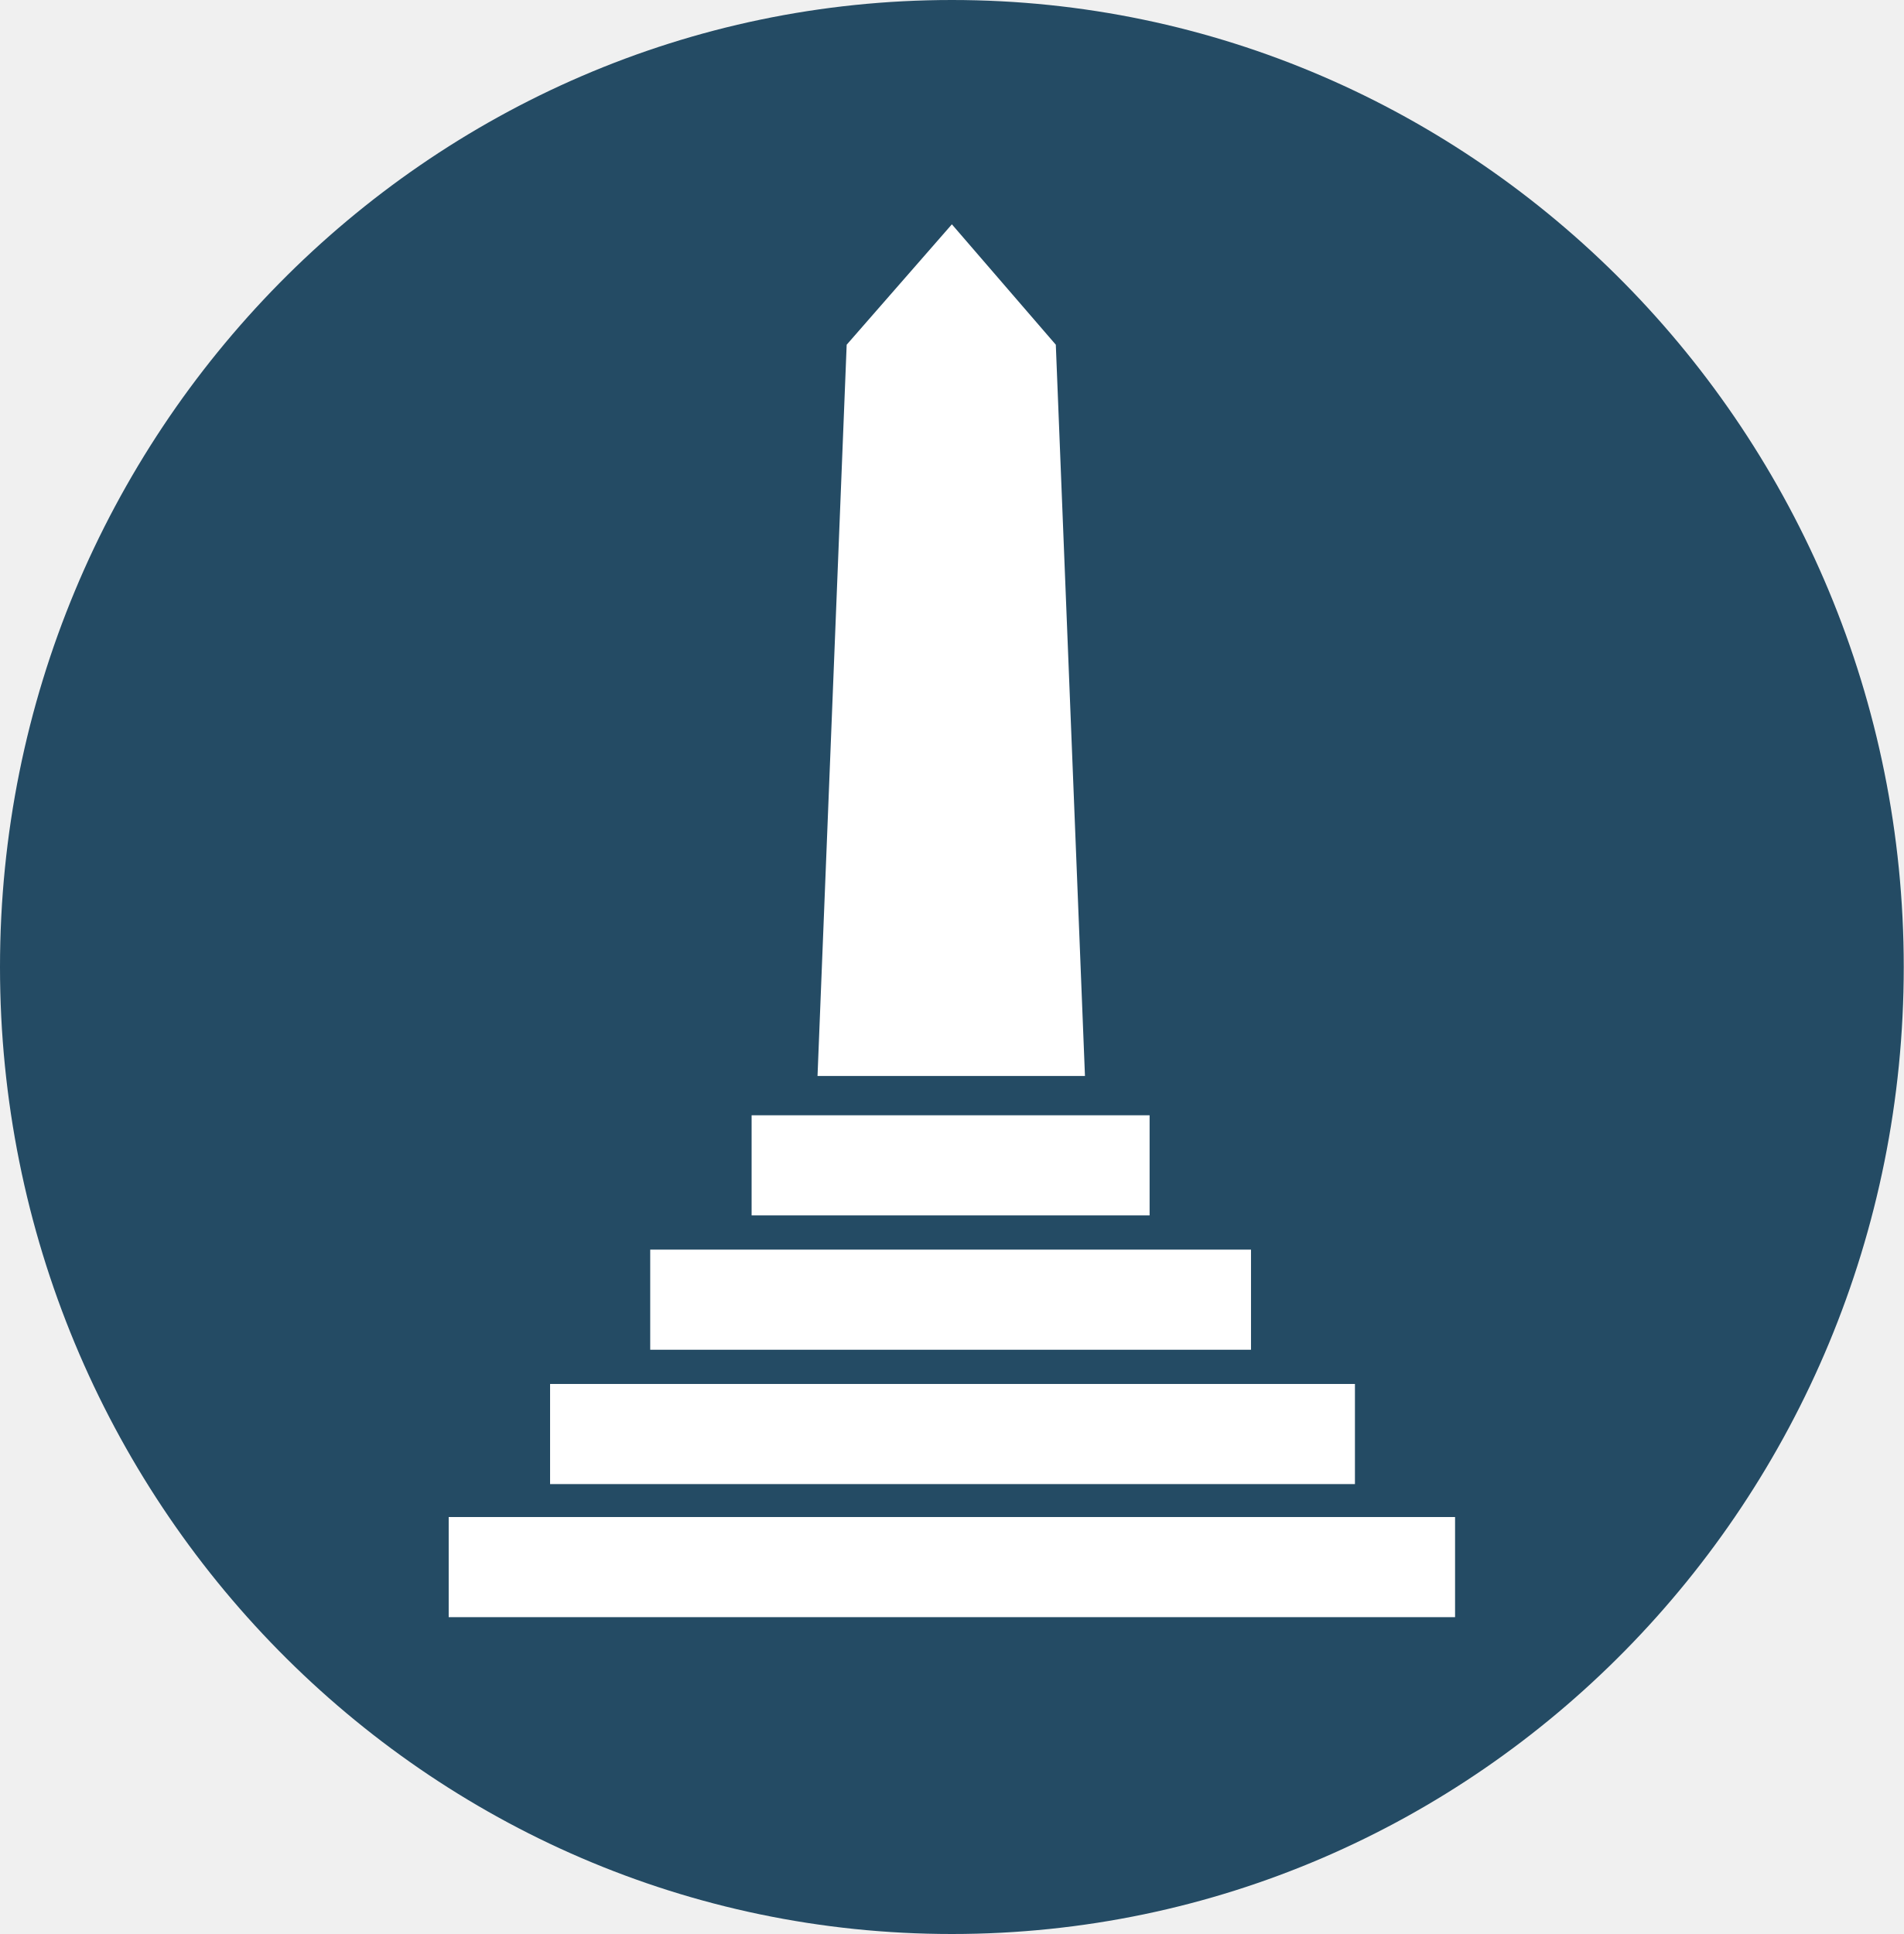
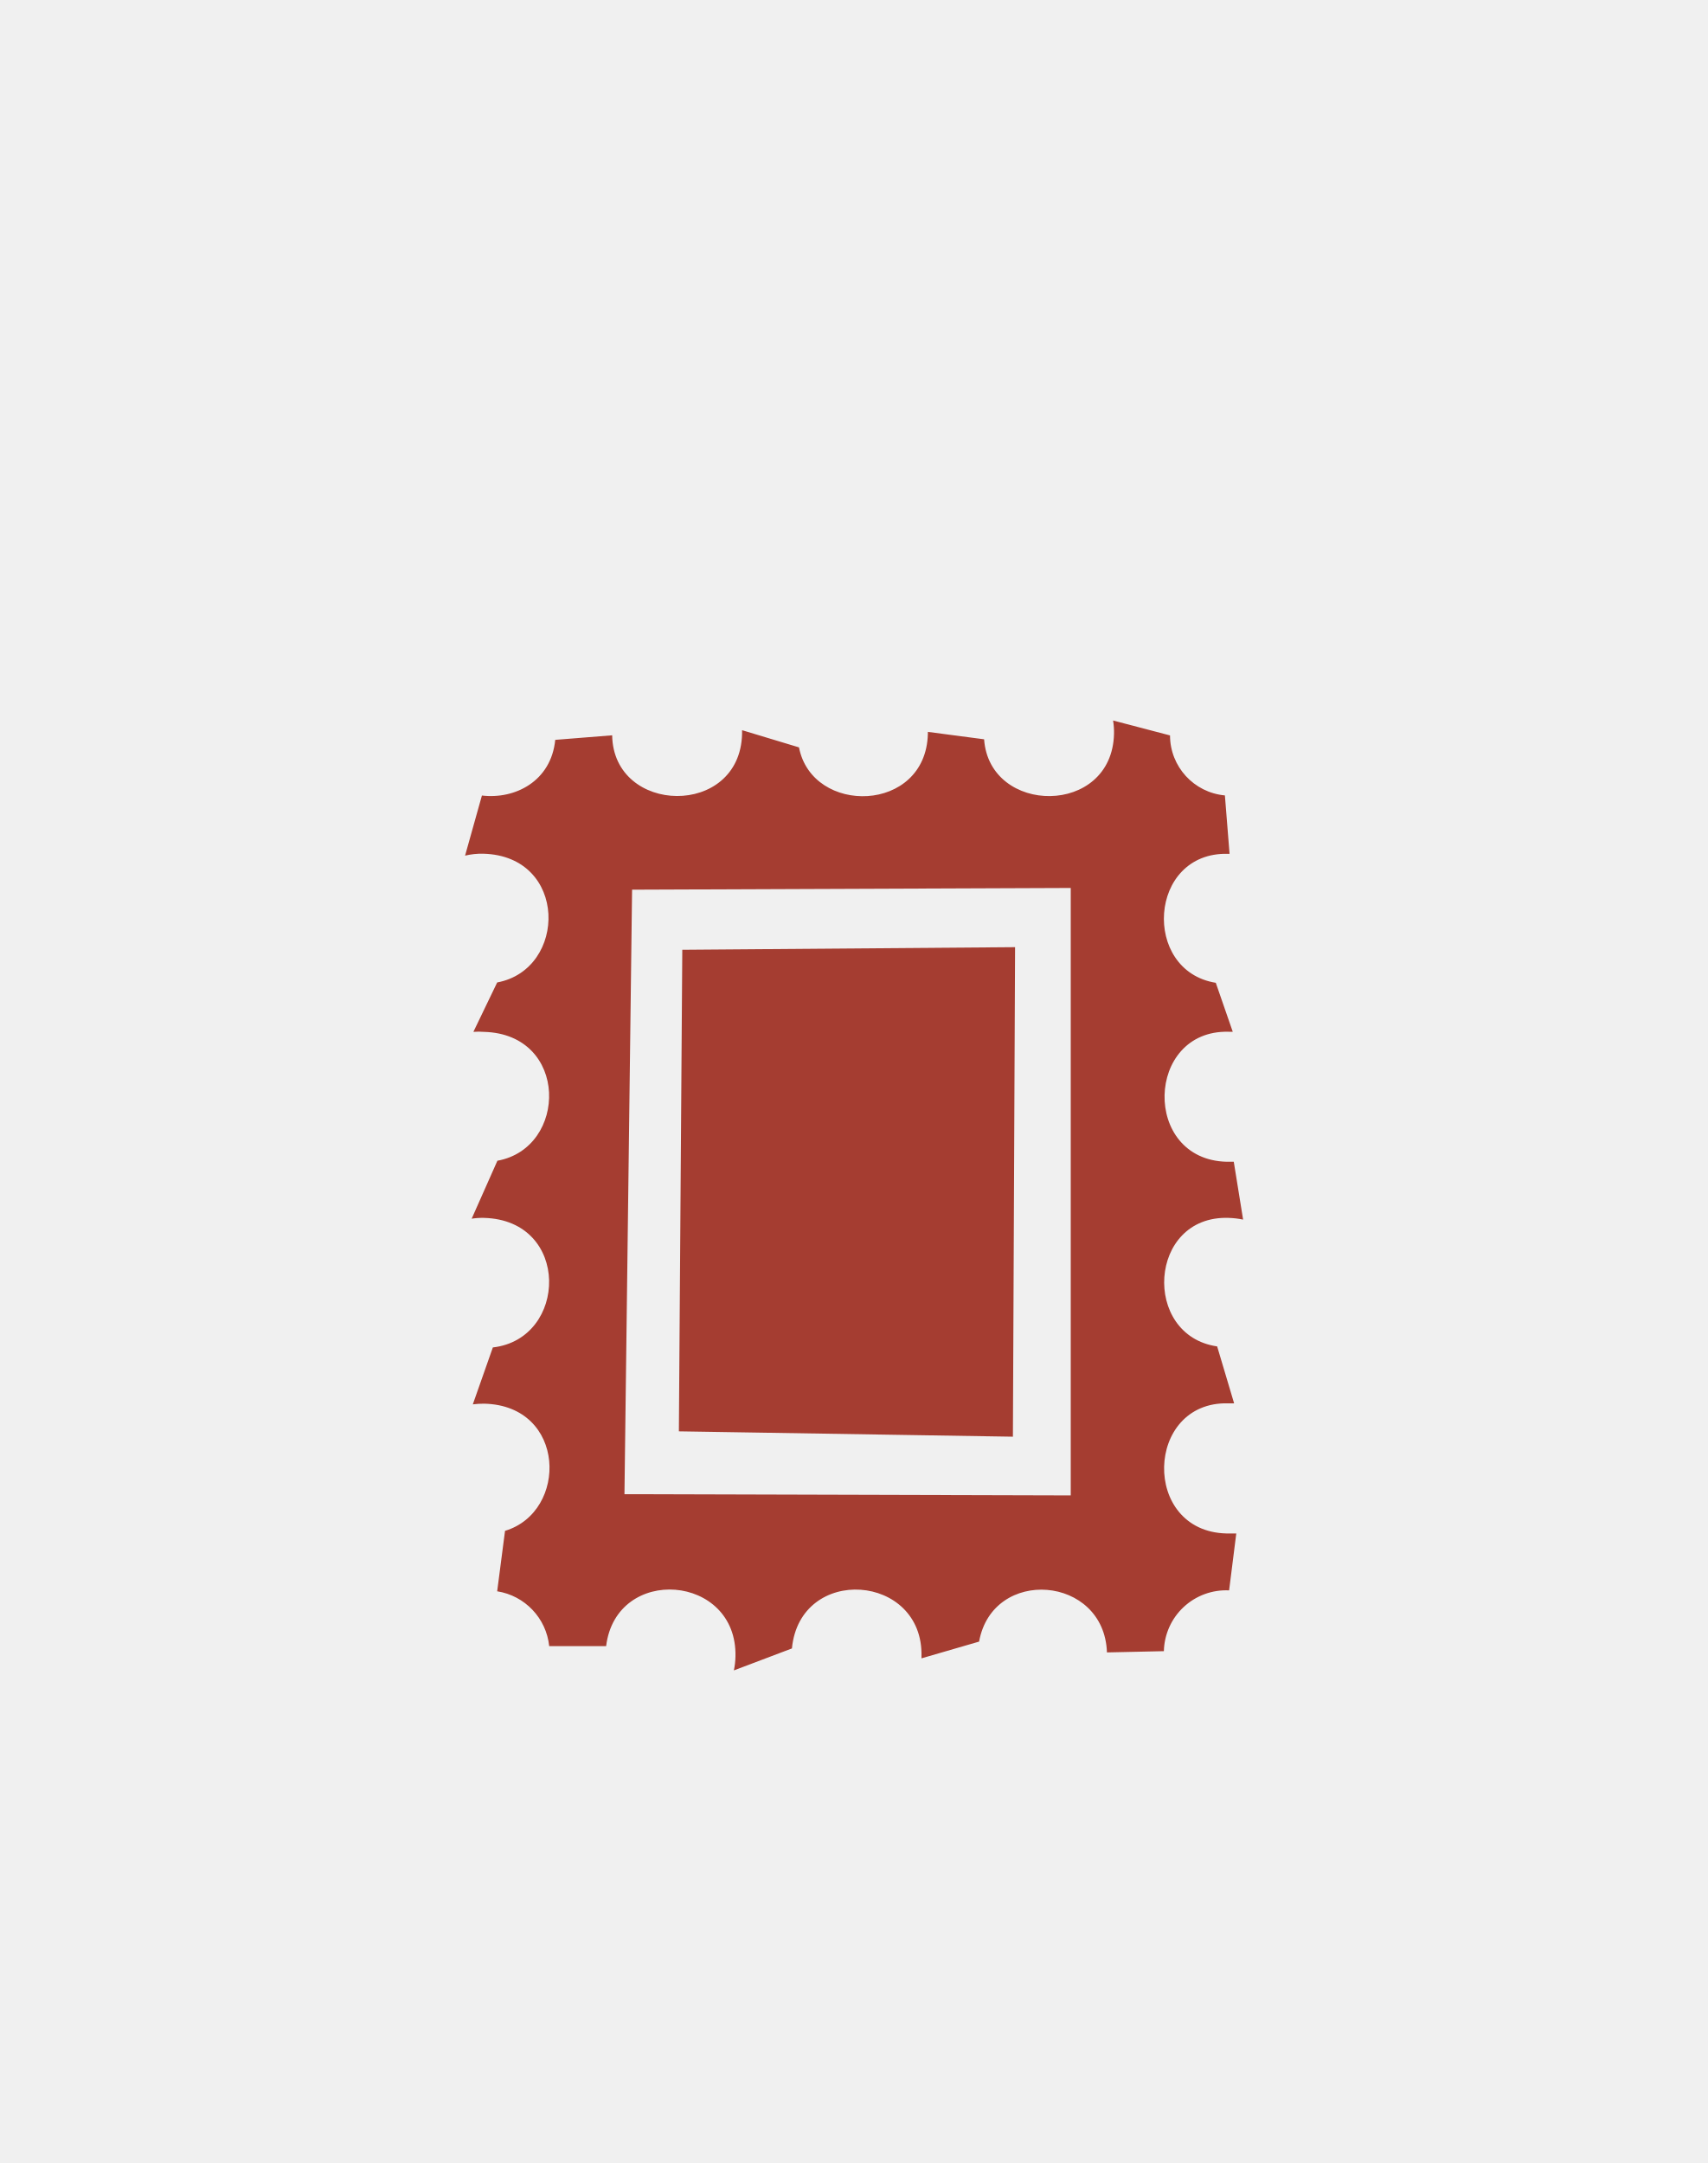
- <svg xmlns="http://www.w3.org/2000/svg" id="Layer_2" data-name="Layer 2" viewBox="0 0 15.02 15.26">
-   <g id="Layer_1-2" data-name="Layer 1">
-     <path d="M7.51,15.26c4.15,0,7.51-3.42,7.51-7.63S11.65,0,7.51,0,0,3.42,0,7.63s3.36,7.63,7.51,7.63" fill="#244b64" stroke-width="0" />
-     <polygon points="8.33 2.72 7.51 1.77 6.68 2.72 6.45 8.49 7.51 8.49 8.56 8.49 8.33 2.72" fill="#fff" stroke-width="0" />
-     <rect x="5.93" y="8.8" width="3.14" height=".79" fill="#fff" stroke-width="0" />
-     <rect x="5.13" y="9.86" width="4.74" height=".79" fill="#fff" stroke-width="0" />
-     <rect x="4.34" y="10.92" width="6.35" height=".79" fill="#fff" stroke-width="0" />
-     <rect x="3.54" y="11.97" width="7.94" height=".79" fill="#fff" stroke-width="0" />
-   </g>
+ <svg xmlns="http://www.w3.org/2000/svg" id="Слой_1" data-name="Слой 1" viewBox="0 0 150 190">
+   <defs>
+     <style>.cls-1{fill-rule:evenodd;}</style>
+   </defs>
+   <path class="cls-1" d="M106.91,118.27l1.49,5-.53,0c-7.3-.18-7.63,11.24-.16,11.43.31,0,.6,0,.88,0l-.63,5a5.47,5.47,0,0,0-5.73,5.34l-5,.11C97,138.37,87.19,137.6,86,144.2l-5.06,1.47a.76.76,0,0,0,0-.15c.19-7.32-10.67-8.11-11.38-.72l-5.1,1.93a6.58,6.58,0,0,0,.14-1.21c.18-7.26-10.48-8.1-11.36-.92l-5,0a5.45,5.45,0,0,0-4.57-4.82l.69-5.31c5.56-1.67,5.39-11-1.83-11.17a7.54,7.54,0,0,0-1,.06l1.76-5c6.59-.75,6.85-11.19-.79-11.38a6.14,6.14,0,0,0-1.07.07l2.26-5.09c6.2-1.12,6.29-11.13-1.19-11.32a5.56,5.56,0,0,0-.92,0l2.09-4.34c6.17-1.15,6.24-11.12-1.23-11.31a6.21,6.21,0,0,0-1.59.17l1.48-5.28c2.9.35,6.08-1.25,6.44-4.89l5-.4c.11,7,11.23,7.26,11.41-.12,0-.11,0-.22,0-.33l5,1.51c1.16,6,11.14,5.8,11.32-1.18,0-.06,0-.12,0-.18l4.94.65c.47,6.68,11.23,6.78,11.41-.47a6.44,6.44,0,0,0-.08-1.18l5,1.31a5.3,5.3,0,0,0,4.82,5.27L108,75h-.15c-7-.17-7.58,10.28-1.06,11.33l1.49,4.3c-.13,0-.24,0-.37,0-7.3-.18-7.63,11.24-.16,11.42.21,0,.42,0,.62,0l.82,5.08a7.36,7.36,0,0,0-1.28-.15C100.84,106.75,100.28,117.31,106.91,118.27ZM55.52,78.15l-.67,53.1,39.2.11,0-53.36Zm4.11,47.58.3-42.3,29.23-.23-.19,43Z" fill="#A53D31" />
</svg>
